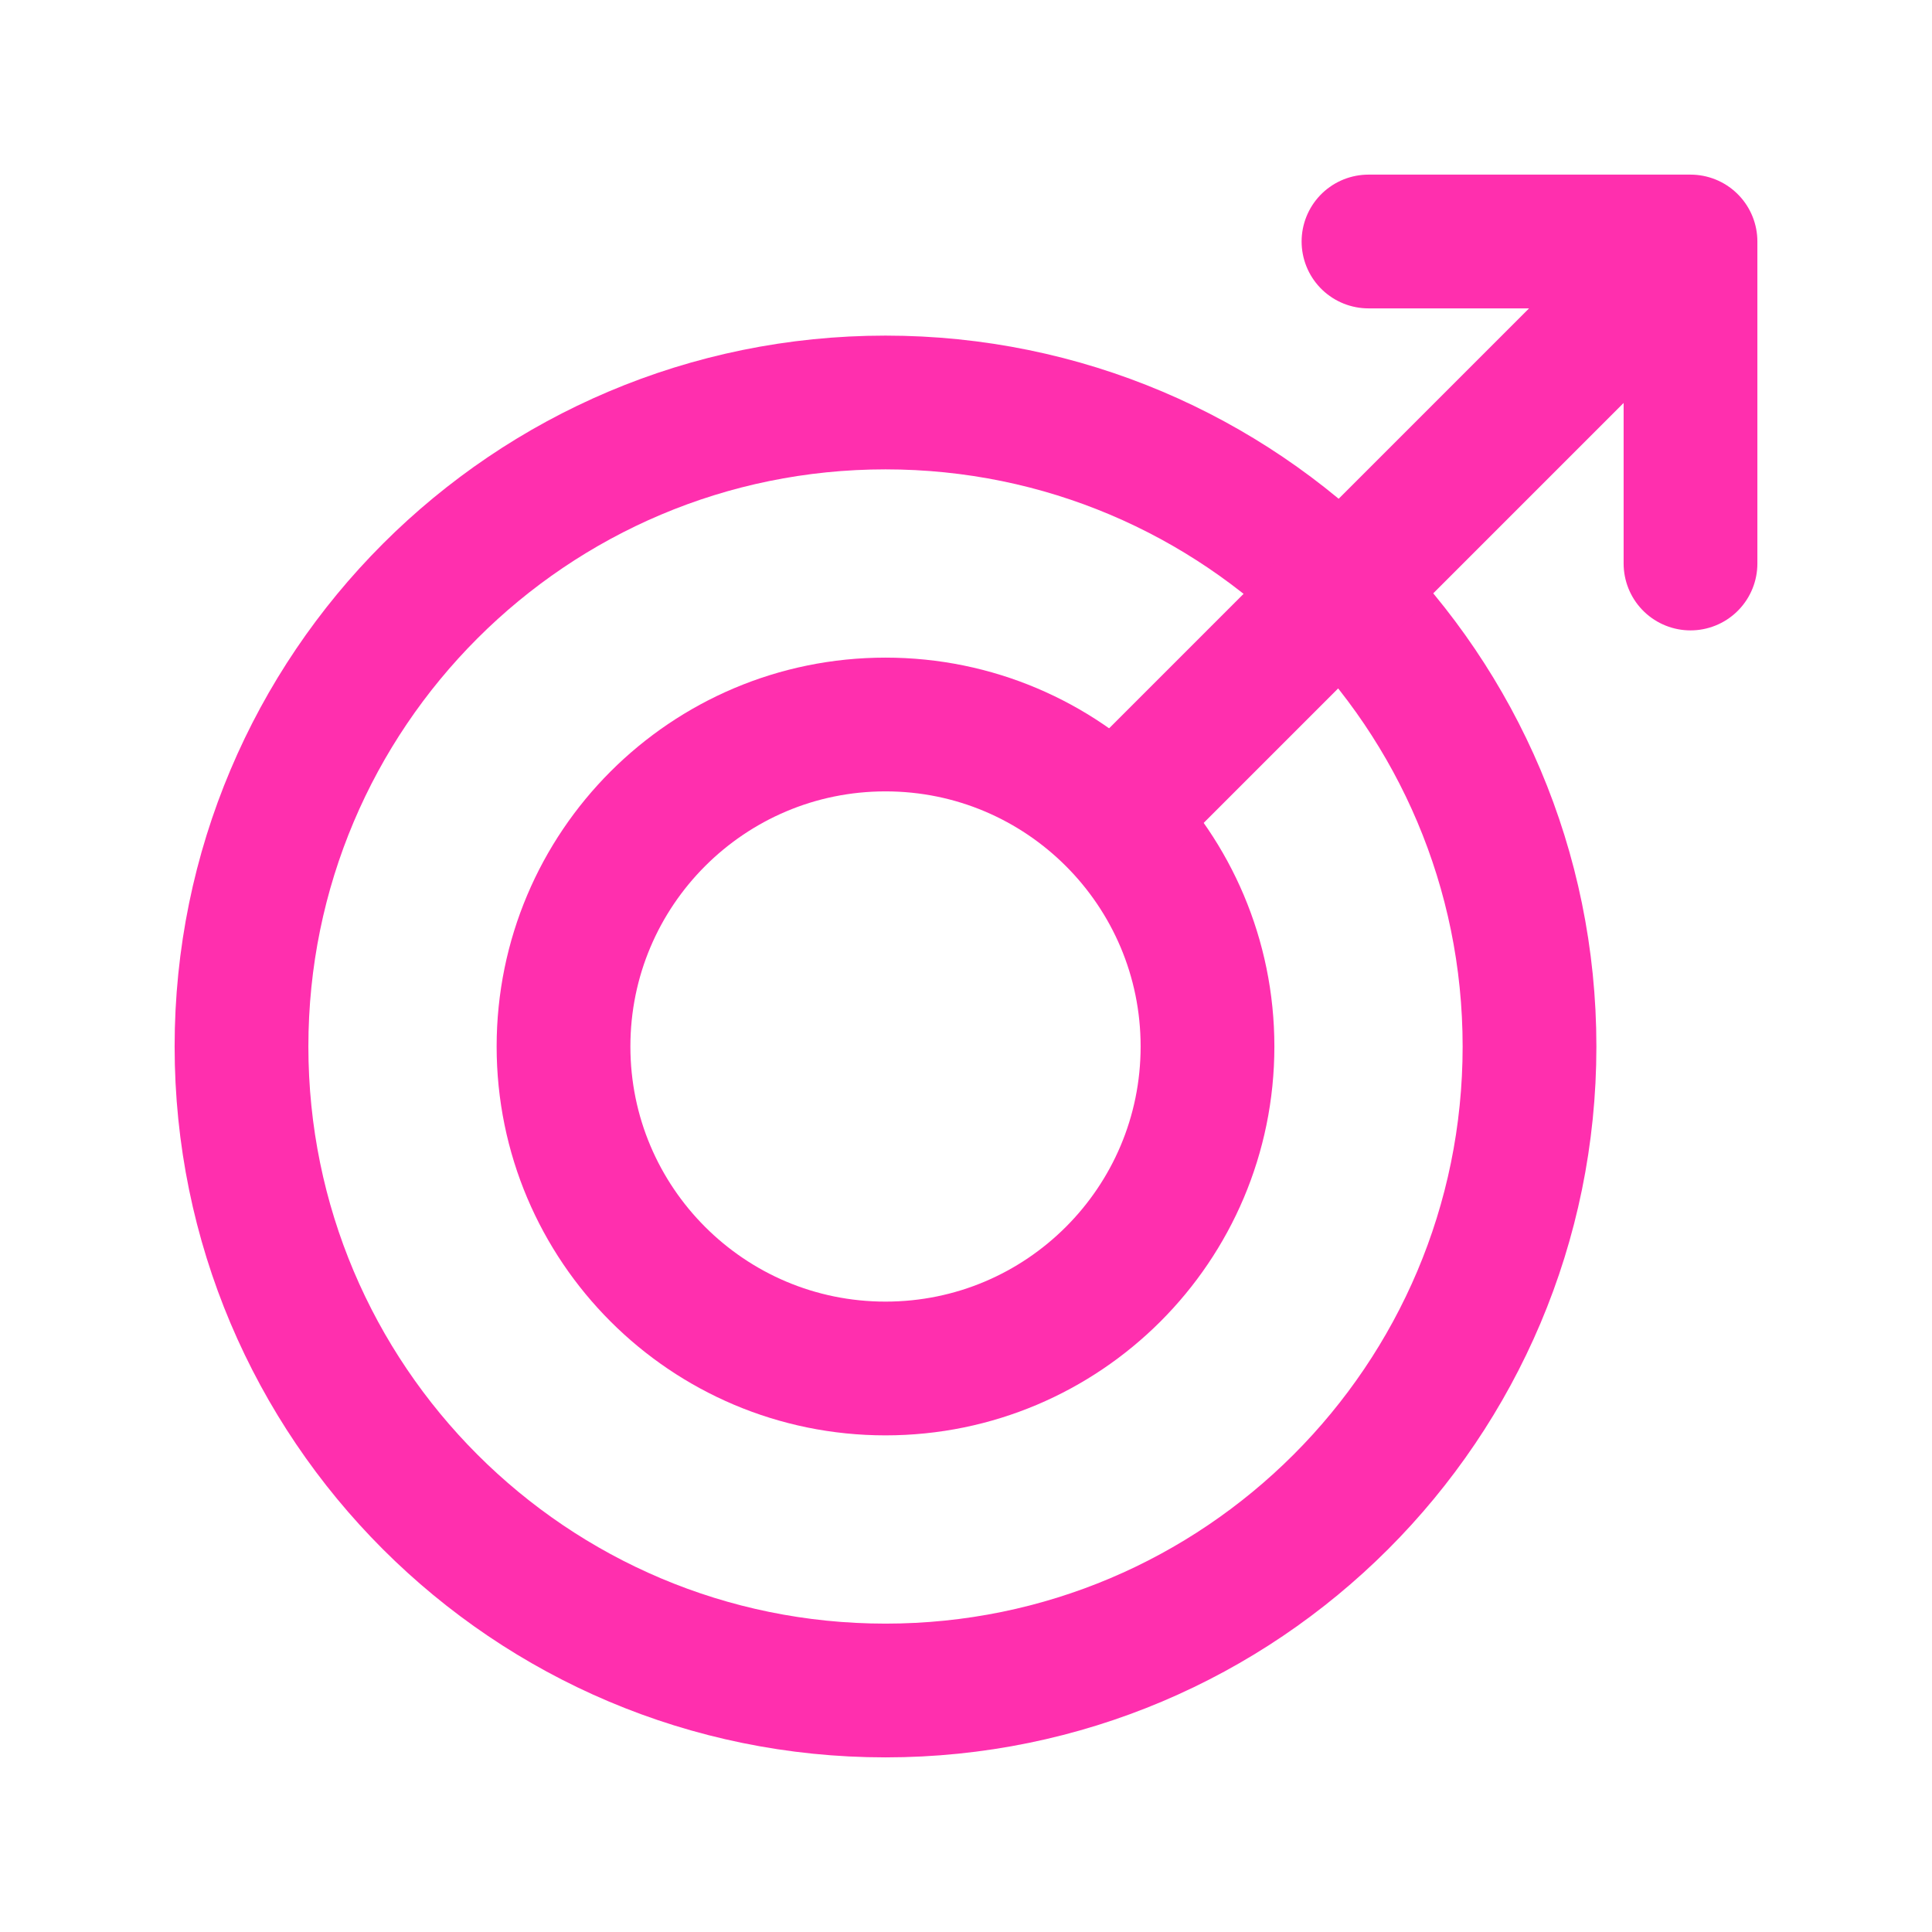
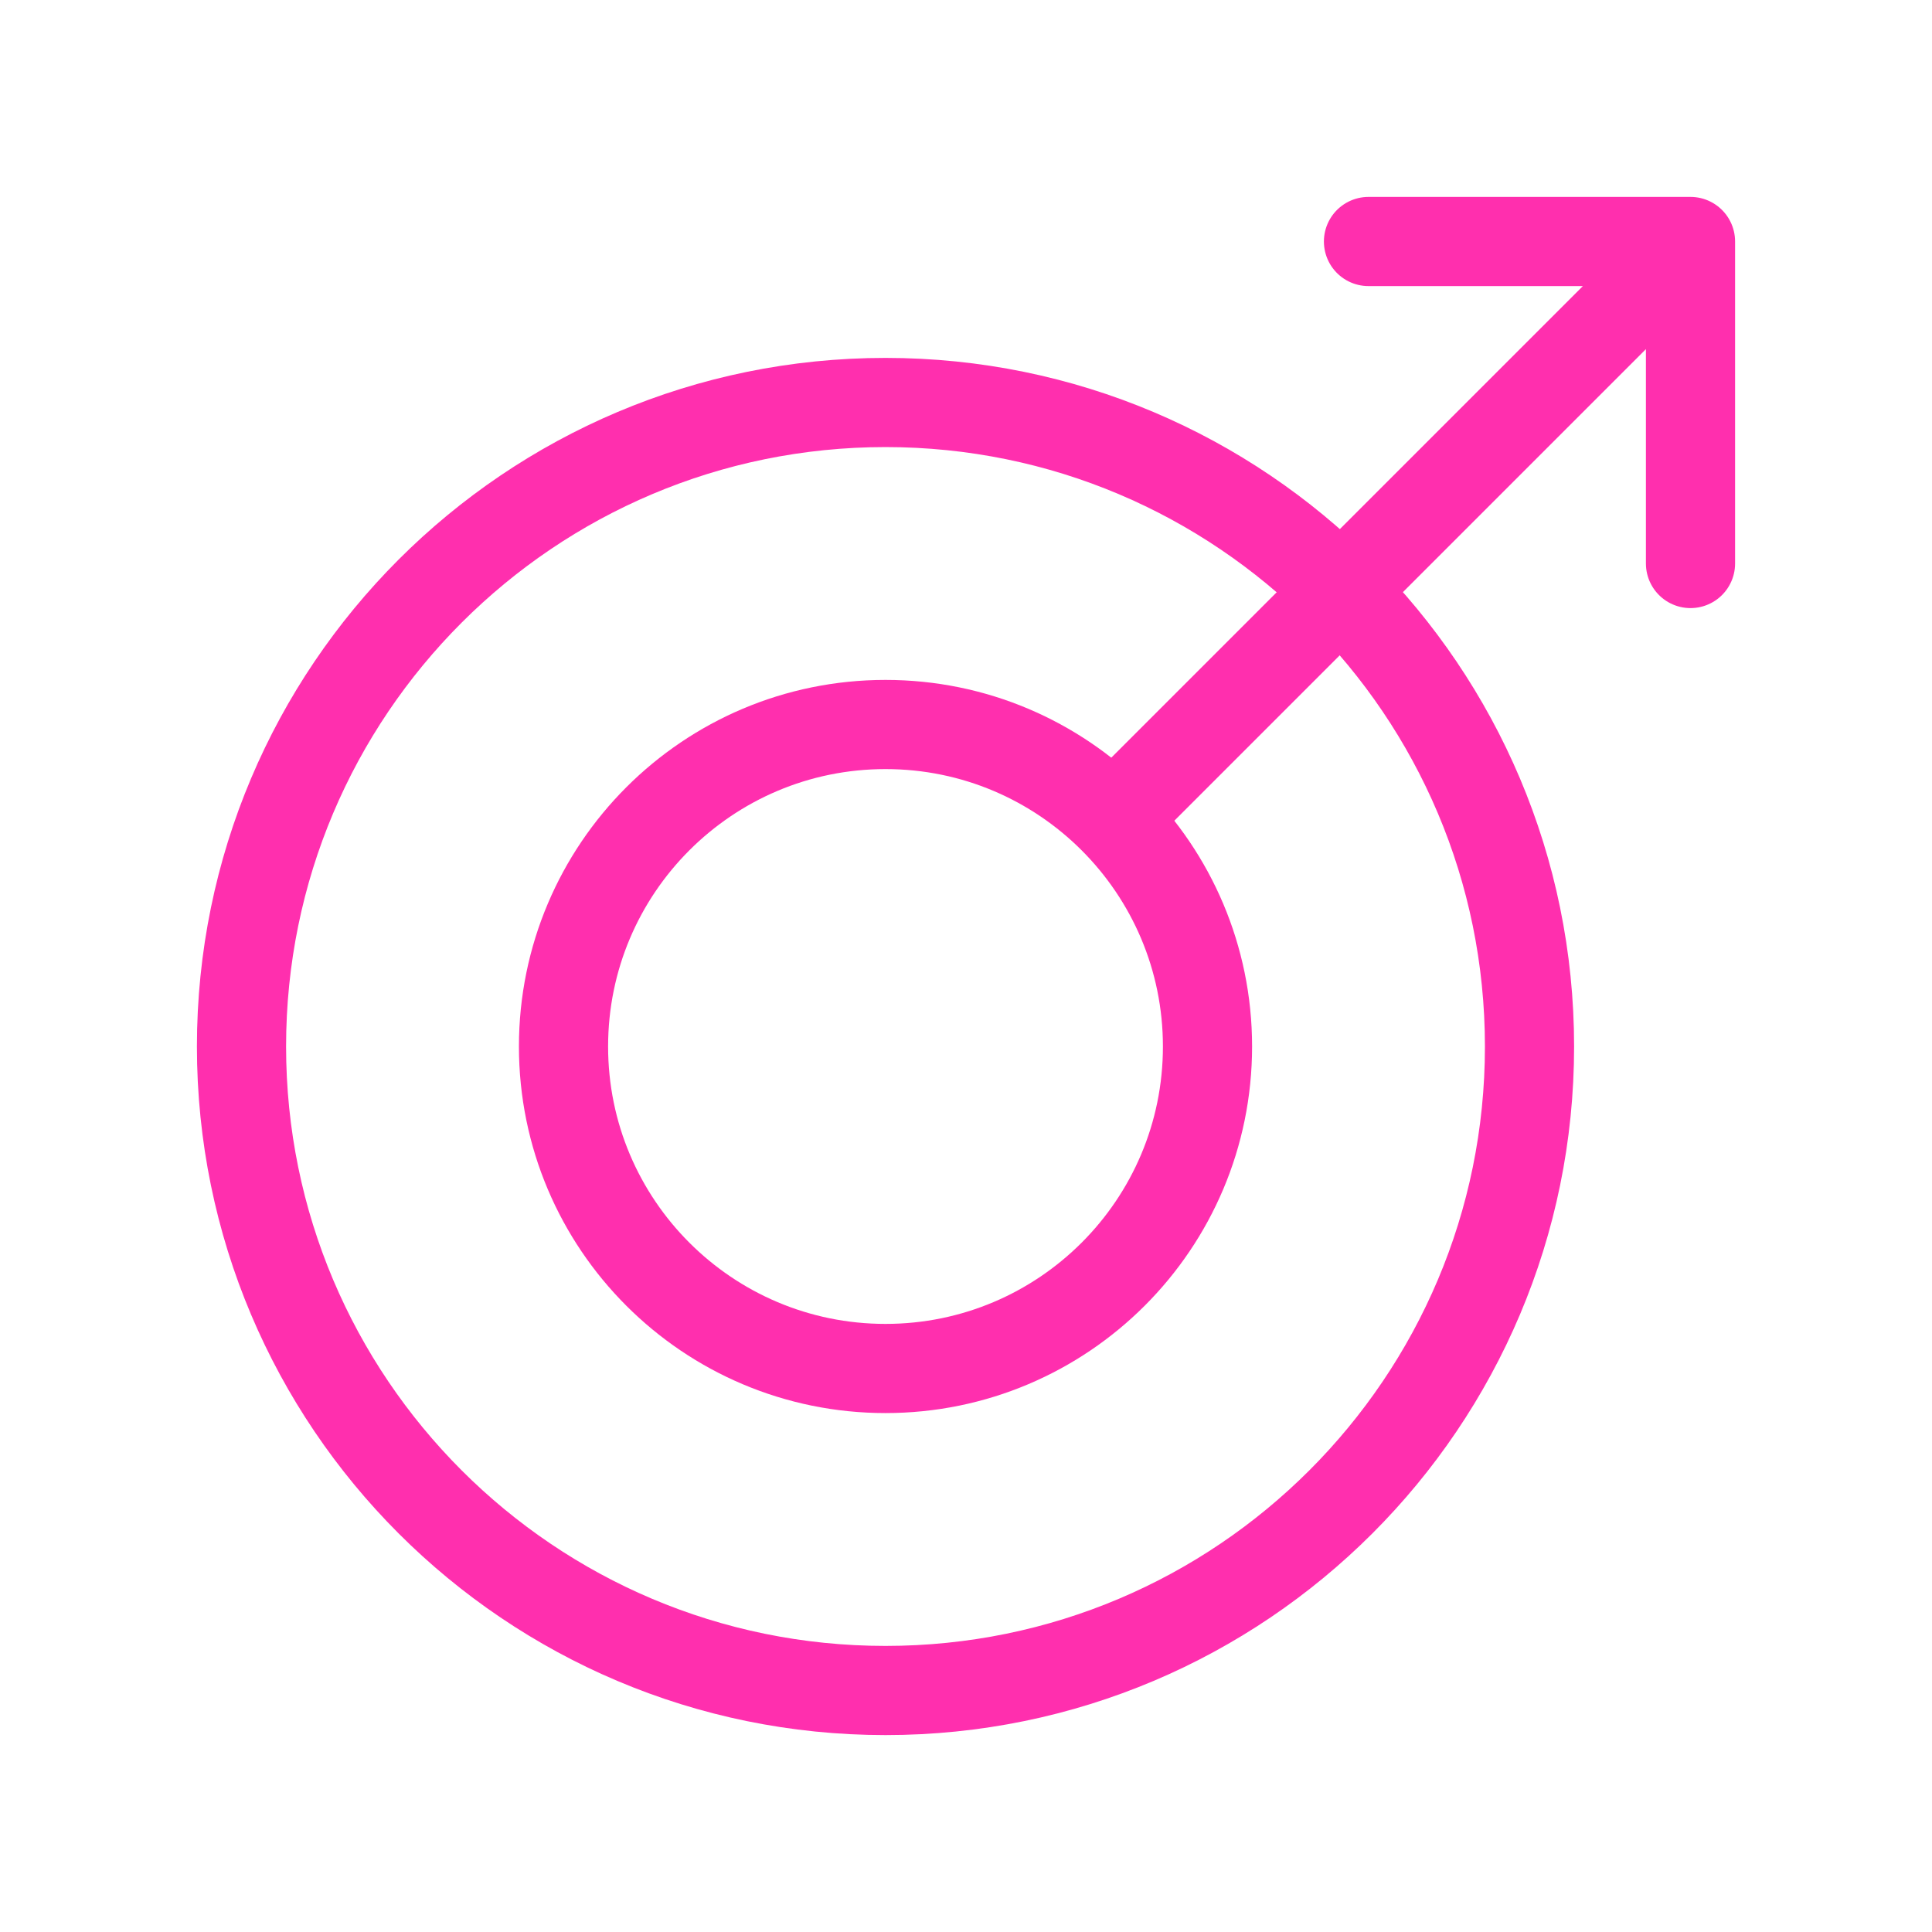
<svg xmlns="http://www.w3.org/2000/svg" preserveAspectRatio="none" overflow="visible" style="display: block;" width="52" height="52" viewBox="0 0 52 52" fill="none">
  <g id="Recommend / Target Icon">
-     <path id="Vector" d="M23.833 45.5C33.406 45.5 41.167 37.74 41.167 28.167C41.167 18.594 33.406 10.833 23.833 10.833C14.26 10.833 6.5 18.594 6.5 28.167C6.5 37.74 14.26 45.5 23.833 45.5Z" stroke="#FF2FAE" stroke-width="3.6" />
-     <path id="Vector_2" d="M23.833 36.833C28.62 36.833 32.5 32.953 32.5 28.167C32.5 23.38 28.62 19.5 23.833 19.5C19.047 19.5 15.167 23.38 15.167 28.167C15.167 32.953 19.047 36.833 23.833 36.833Z" stroke="#FF2FAE" stroke-width="3.6" />
-     <path id="Vector_3" d="M30.333 21.667L45.5 6.5M45.5 15.167V6.5H36.833" stroke="#FF2FAE" stroke-width="3.6" stroke-linecap="round" stroke-linejoin="round" />
+     <path id="Vector" d="M23.833 45.5C33.406 45.5 41.167 37.74 41.167 28.167C41.167 18.594 33.406 10.833 23.833 10.833C14.26 10.833 6.5 18.594 6.5 28.167C6.5 37.74 14.26 45.5 23.833 45.5Z" stroke="#FF2FAE" stroke-width="2.4" />
+     <path id="Vector_2" d="M23.833 36.833C28.62 36.833 32.5 32.953 32.5 28.167C32.5 23.38 28.62 19.5 23.833 19.5C19.047 19.5 15.167 23.38 15.167 28.167C15.167 32.953 19.047 36.833 23.833 36.833Z" stroke="#FF2FAE" stroke-width="2.4" />
+     <path id="Vector_3" d="M30.333 21.667L45.5 6.5M45.5 15.167V6.5H36.833" stroke="#FF2FAE" stroke-width="2.4" stroke-linecap="round" stroke-linejoin="round" />
  </g>
</svg>
